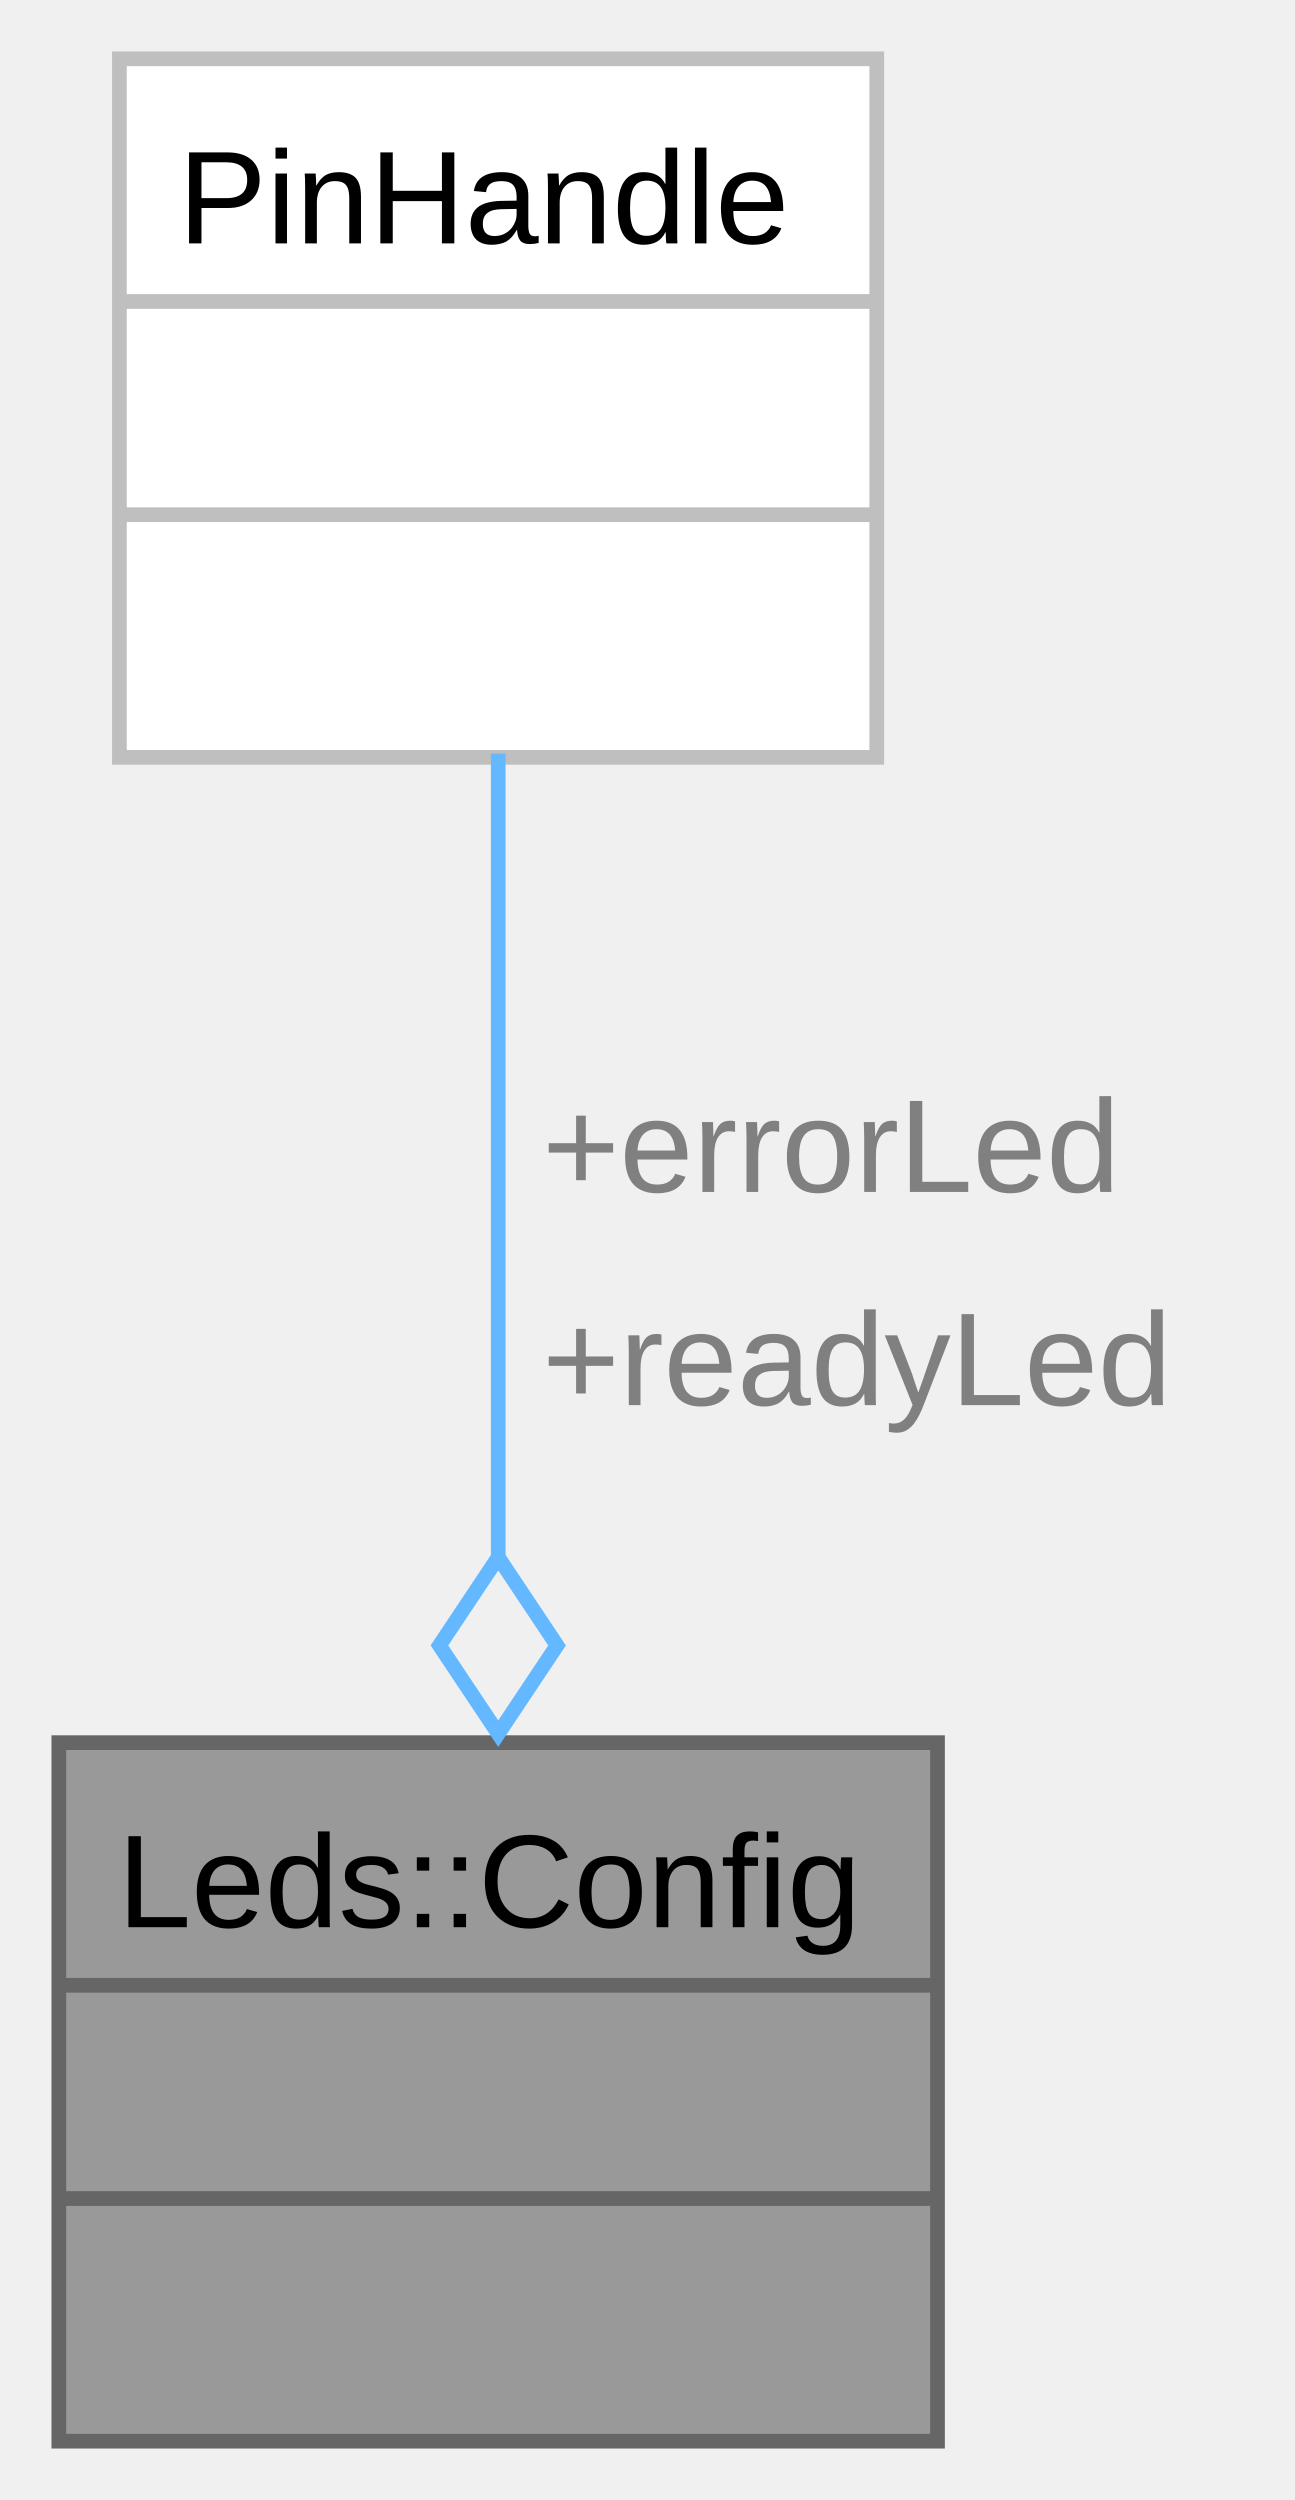
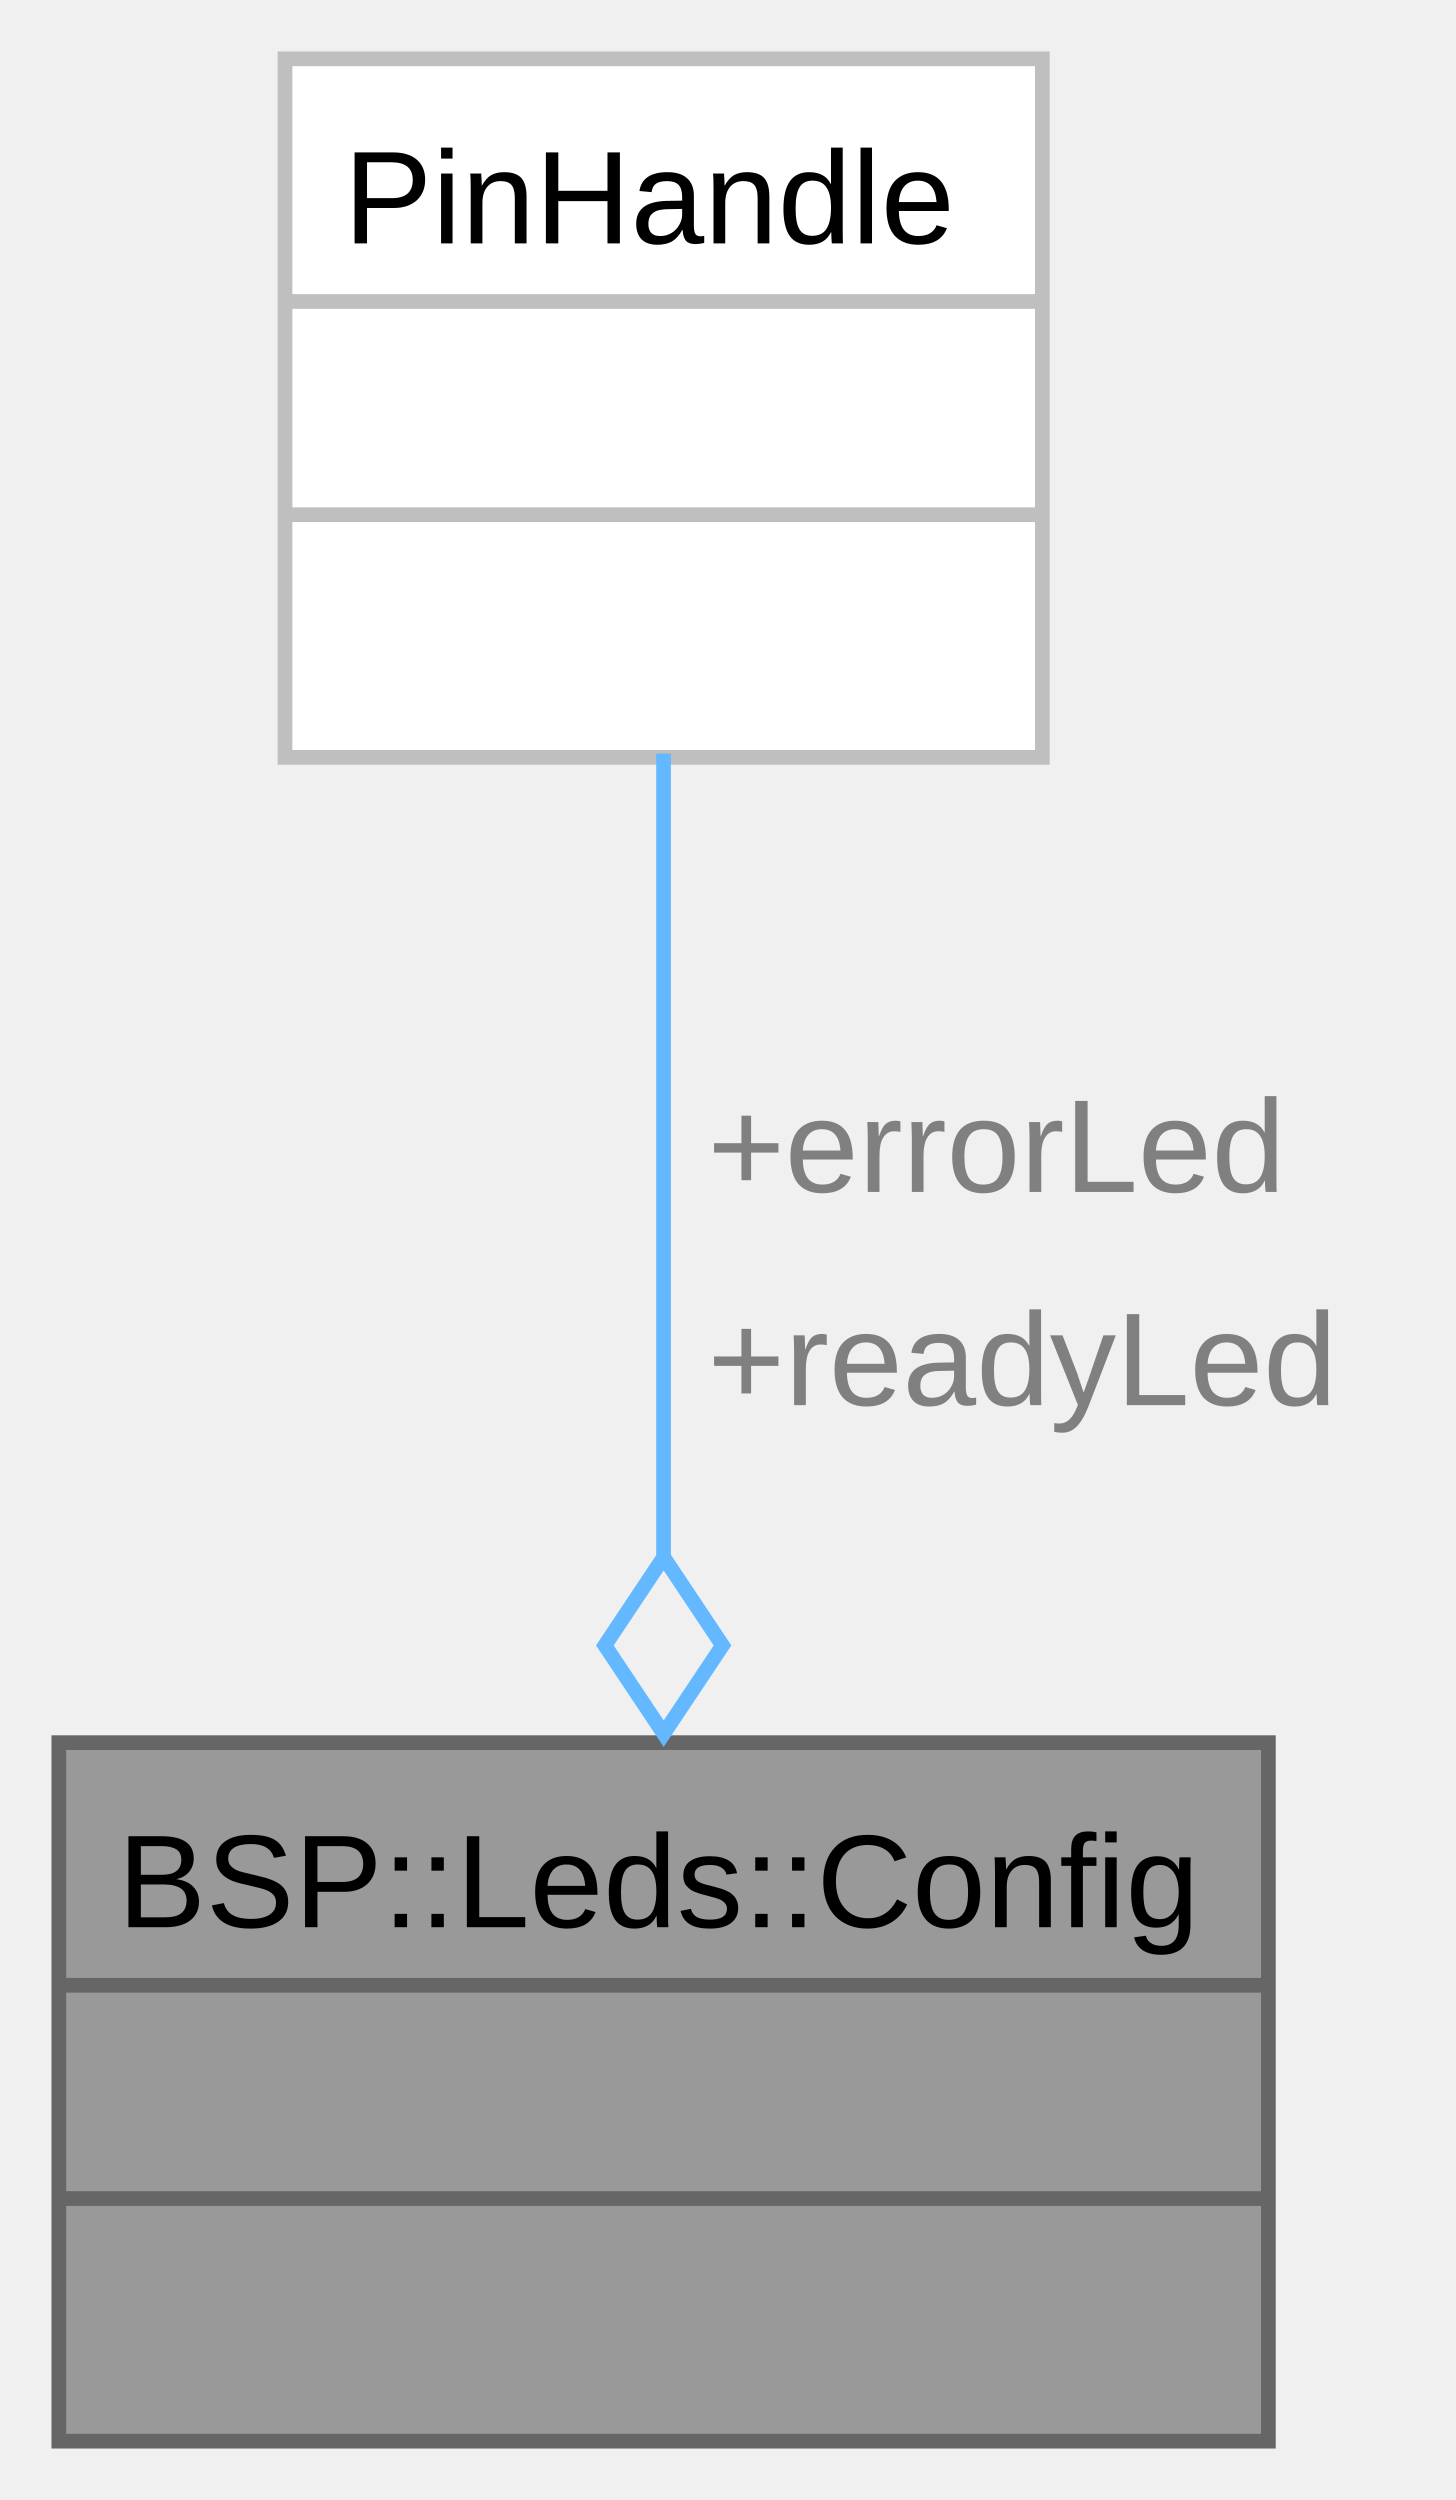
- <svg xmlns="http://www.w3.org/2000/svg" xmlns:xlink="http://www.w3.org/1999/xlink" width="88pt" height="170pt" viewBox="0.00 0.00 88.00 170.00">
+ <svg xmlns="http://www.w3.org/2000/svg" xmlns:xlink="http://www.w3.org/1999/xlink" width="99pt" height="170pt" viewBox="0.00 0.00 99.00 170.00">
  <g id="graph0" class="graph" transform="scale(1 1) rotate(0) translate(4 166)">
    <g id="Node000001" class="node">
      <g id="a_Node000001">
        <a xlink:title="Configuration structure for board LEDs, specifying pin assignments.">
-           <polygon fill="#999999" stroke="none" points="59.75,-47.5 0,-47.5 0,0 59.75,0 59.75,-47.5" />
-           <text xml:space="preserve" text-anchor="start" x="4" y="-34.95" font-family="Arial" font-size="9.00">Leds::Config</text>
-           <text xml:space="preserve" text-anchor="start" x="28.75" y="-20.45" font-family="Arial" font-size="9.00"> </text>
-           <text xml:space="preserve" text-anchor="start" x="28.75" y="-5.95" font-family="Arial" font-size="9.00"> </text>
-           <polygon fill="#666666" stroke="#666666" points="0,-31 0,-31 59.75,-31 59.75,-31 0,-31" />
-           <polygon fill="#666666" stroke="#666666" points="0,-16.5 0,-16.5 59.75,-16.5 59.75,-16.5 0,-16.5" />
-           <polygon fill="none" stroke="#666666" points="0,0 0,-47.5 59.75,-47.5 59.75,0 0,0" />
+           <polygon fill="#999999" stroke="none" points="82.25,-47.5 0,-47.5 0,0 82.25,0 82.25,-47.5" />
+           <text xml:space="preserve" text-anchor="start" x="4" y="-34.95" font-family="Arial" font-size="9.00">BSP::Leds::Config</text>
+           <text xml:space="preserve" text-anchor="start" x="40" y="-20.45" font-family="Arial" font-size="9.00"> </text>
+           <text xml:space="preserve" text-anchor="start" x="40" y="-5.95" font-family="Arial" font-size="9.00"> </text>
+           <polygon fill="#666666" stroke="#666666" points="0,-31 0,-31 82.25,-31 82.25,-31 0,-31" />
+           <polygon fill="#666666" stroke="#666666" points="0,-16.5 0,-16.5 82.25,-16.5 82.25,-16.5 0,-16.5" />
+           <polygon fill="none" stroke="#666666" points="0,0 0,-47.5 82.25,-47.5 82.25,0 0,0" />
        </a>
      </g>
    </g>
    <g id="Node000002" class="node">
      <g id="a_Node000002">
        <a xlink:title=" ">
-           <polygon fill="white" stroke="none" points="55.62,-162 4.12,-162 4.12,-114.5 55.62,-114.5 55.62,-162" />
-           <text xml:space="preserve" text-anchor="start" x="8.12" y="-149.45" font-family="Arial" font-size="9.00">PinHandle</text>
-           <text xml:space="preserve" text-anchor="start" x="28.75" y="-134.95" font-family="Arial" font-size="9.00"> </text>
-           <text xml:space="preserve" text-anchor="start" x="28.75" y="-120.45" font-family="Arial" font-size="9.00"> </text>
-           <polygon fill="#bfbfbf" stroke="#bfbfbf" points="4.12,-145.5 4.12,-145.5 55.62,-145.5 55.62,-145.5 4.12,-145.5" />
-           <polygon fill="#bfbfbf" stroke="#bfbfbf" points="4.12,-131 4.12,-131 55.62,-131 55.62,-131 4.12,-131" />
-           <polygon fill="none" stroke="#bfbfbf" points="4.12,-114.5 4.12,-162 55.62,-162 55.62,-114.5 4.12,-114.5" />
+           <polygon fill="white" stroke="none" points="66.88,-162 15.38,-162 15.38,-114.5 66.88,-114.5 66.88,-162" />
+           <text xml:space="preserve" text-anchor="start" x="19.38" y="-149.45" font-family="Arial" font-size="9.00">PinHandle</text>
+           <text xml:space="preserve" text-anchor="start" x="40" y="-134.95" font-family="Arial" font-size="9.00"> </text>
+           <text xml:space="preserve" text-anchor="start" x="40" y="-120.45" font-family="Arial" font-size="9.00"> </text>
+           <polygon fill="#bfbfbf" stroke="#bfbfbf" points="15.38,-145.5 15.38,-145.5 66.88,-145.5 66.88,-145.5 15.38,-145.5" />
+           <polygon fill="#bfbfbf" stroke="#bfbfbf" points="15.38,-131 15.38,-131 66.88,-131 66.88,-131 15.38,-131" />
+           <polygon fill="none" stroke="#bfbfbf" points="15.38,-114.5 15.38,-162 66.88,-162 66.88,-114.5 15.38,-114.5" />
        </a>
      </g>
    </g>
    <g id="edge1_Node000001_Node000002" class="edge">
      <g id="a_edge1_Node000001_Node000002">
        <a xlink:title=" ">
-           <path fill="none" stroke="#63b8ff" d="M29.88,-114.75C29.88,-99.12 29.88,-77.96 29.88,-60.09" />
-           <polygon fill="none" stroke="#63b8ff" points="29.88,-60.11 25.88,-54.11 29.88,-48.11 33.88,-54.11 29.88,-60.11" />
+           <path fill="none" stroke="#63b8ff" d="M41.12,-114.75C41.12,-99.12 41.12,-77.96 41.12,-60.09" />
+           <polygon fill="none" stroke="#63b8ff" points="41.13,-60.11 37.13,-54.11 41.13,-48.11 45.13,-54.11 41.13,-60.11" />
        </a>
      </g>
-       <text xml:space="preserve" text-anchor="start" x="32.88" y="-84.95" font-family="Arial" font-size="9.00" fill="grey">+errorLed</text>
-       <text xml:space="preserve" text-anchor="start" x="32.88" y="-70.45" font-family="Arial" font-size="9.00" fill="grey">+readyLed</text>
+       <text xml:space="preserve" text-anchor="start" x="44.12" y="-84.95" font-family="Arial" font-size="9.00" fill="grey">+errorLed</text>
+       <text xml:space="preserve" text-anchor="start" x="44.12" y="-70.45" font-family="Arial" font-size="9.00" fill="grey">+readyLed</text>
    </g>
  </g>
</svg>
